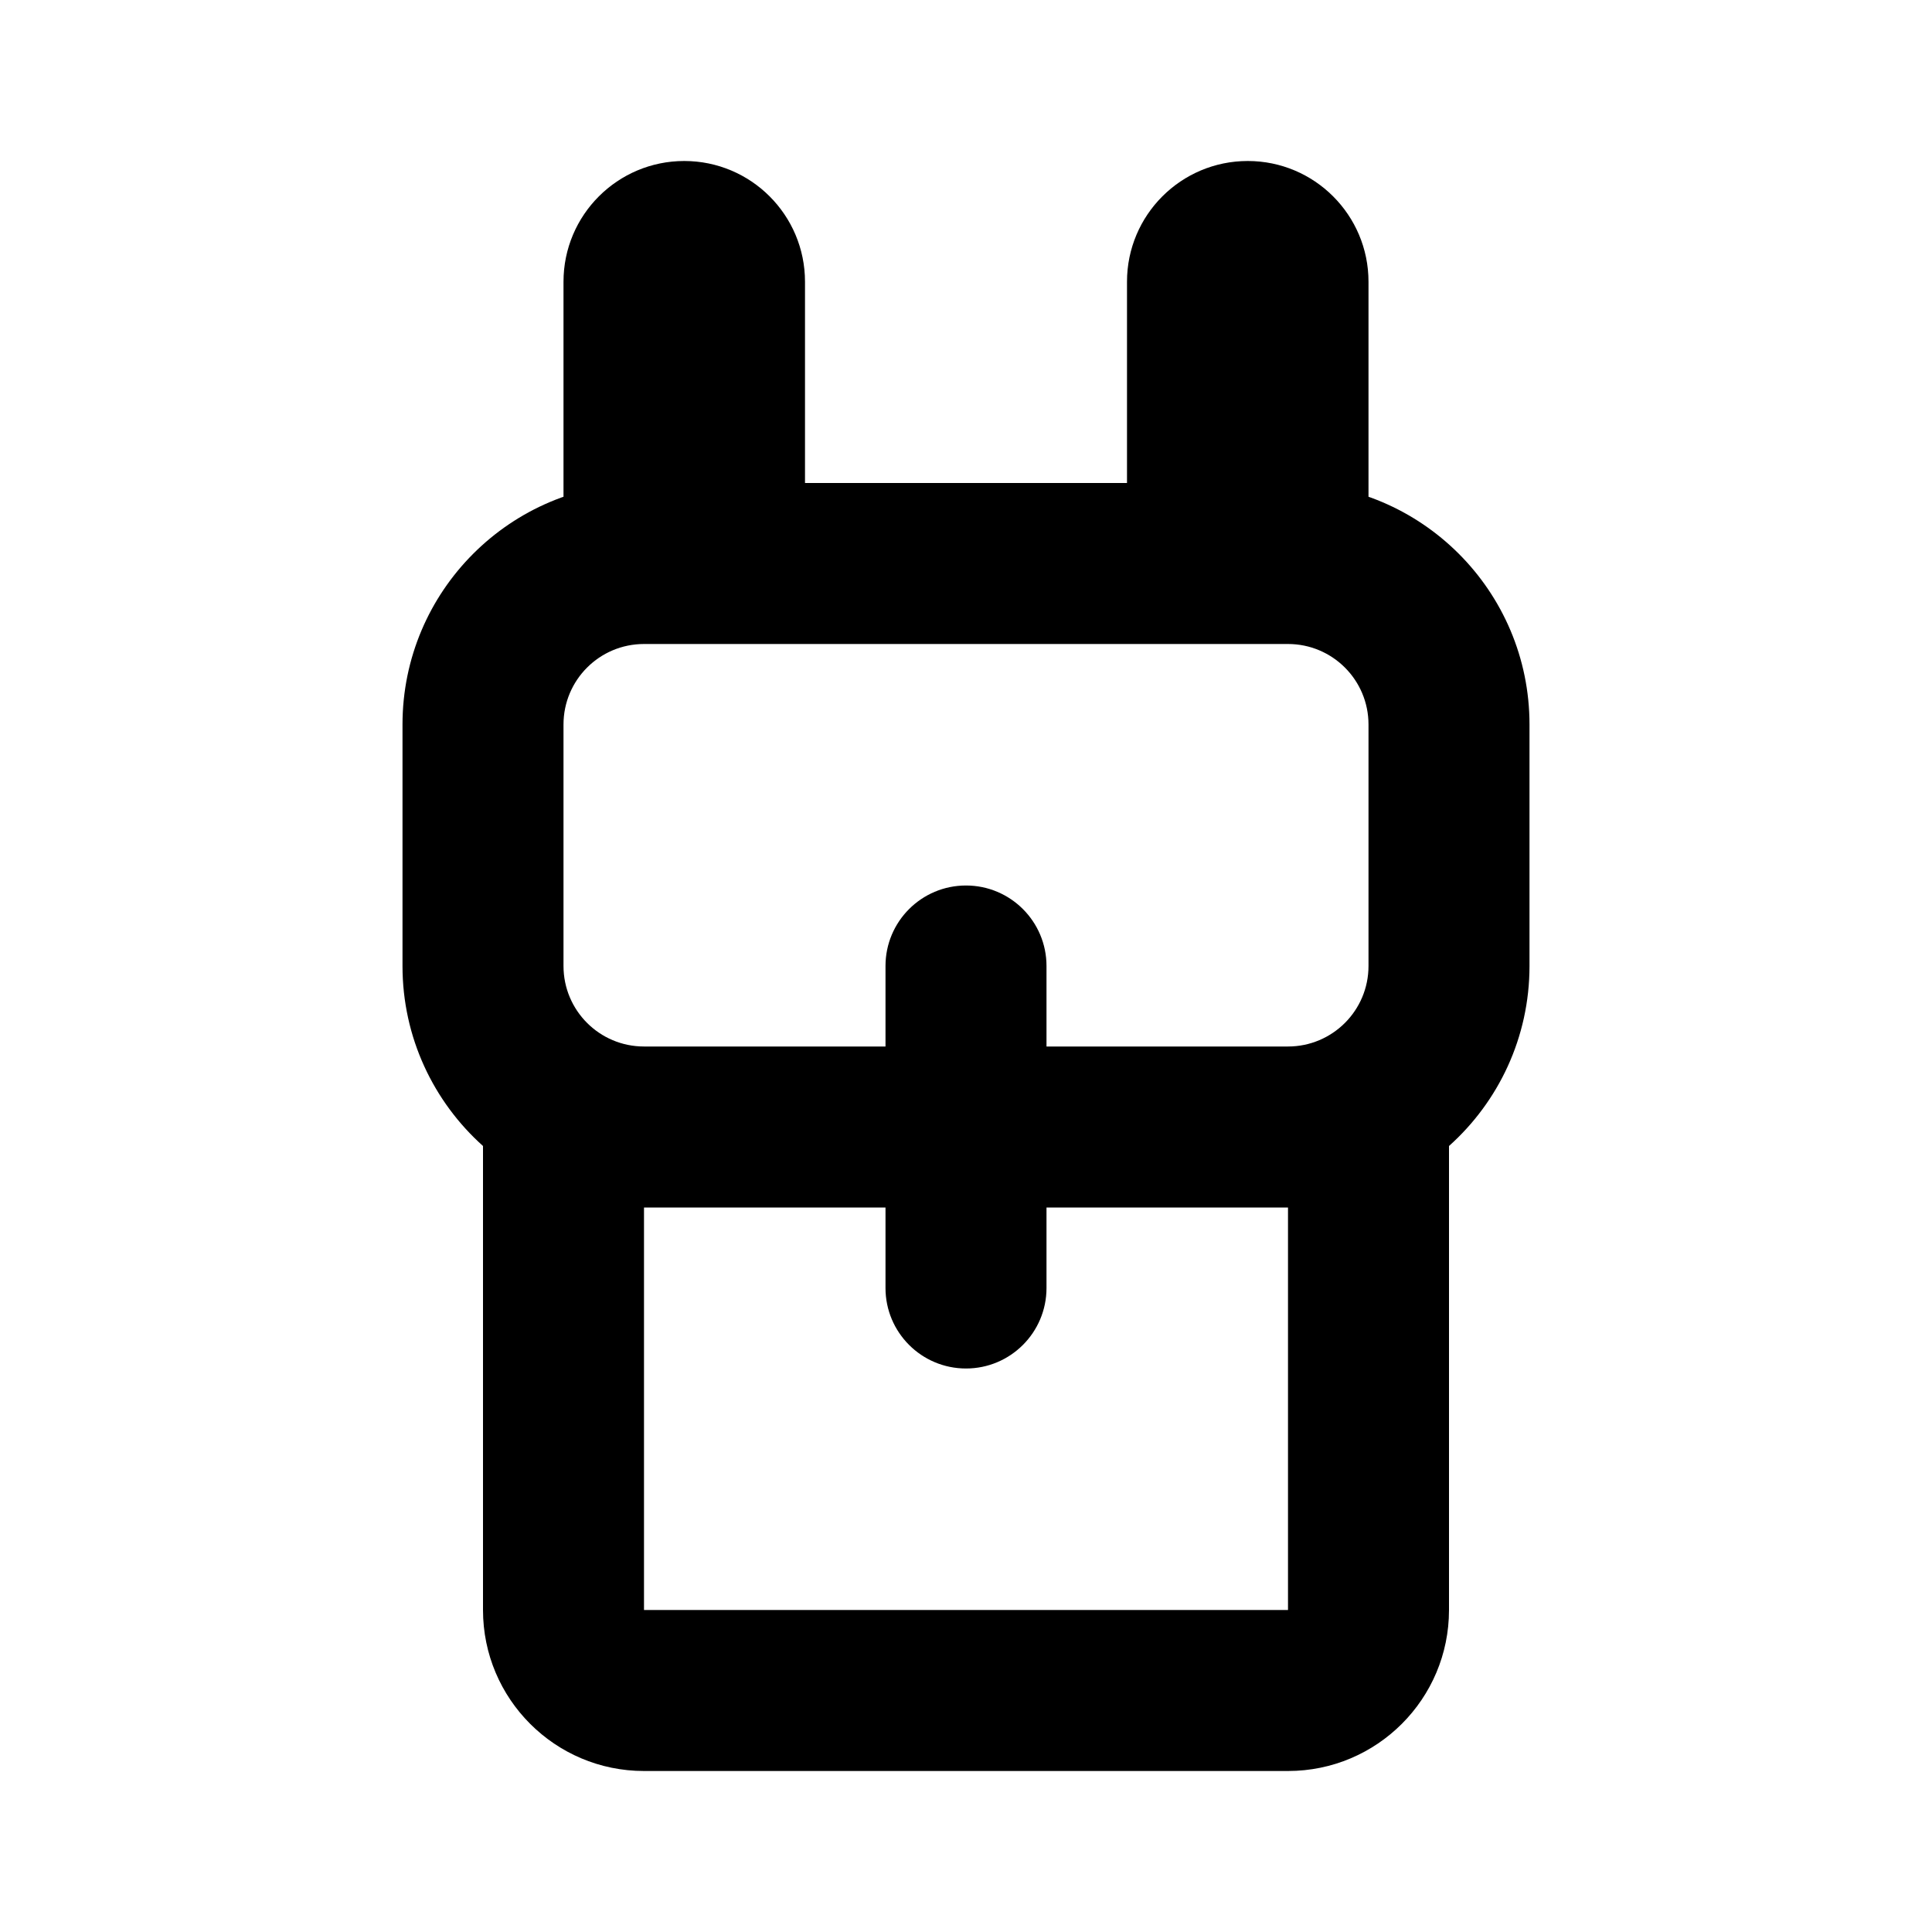
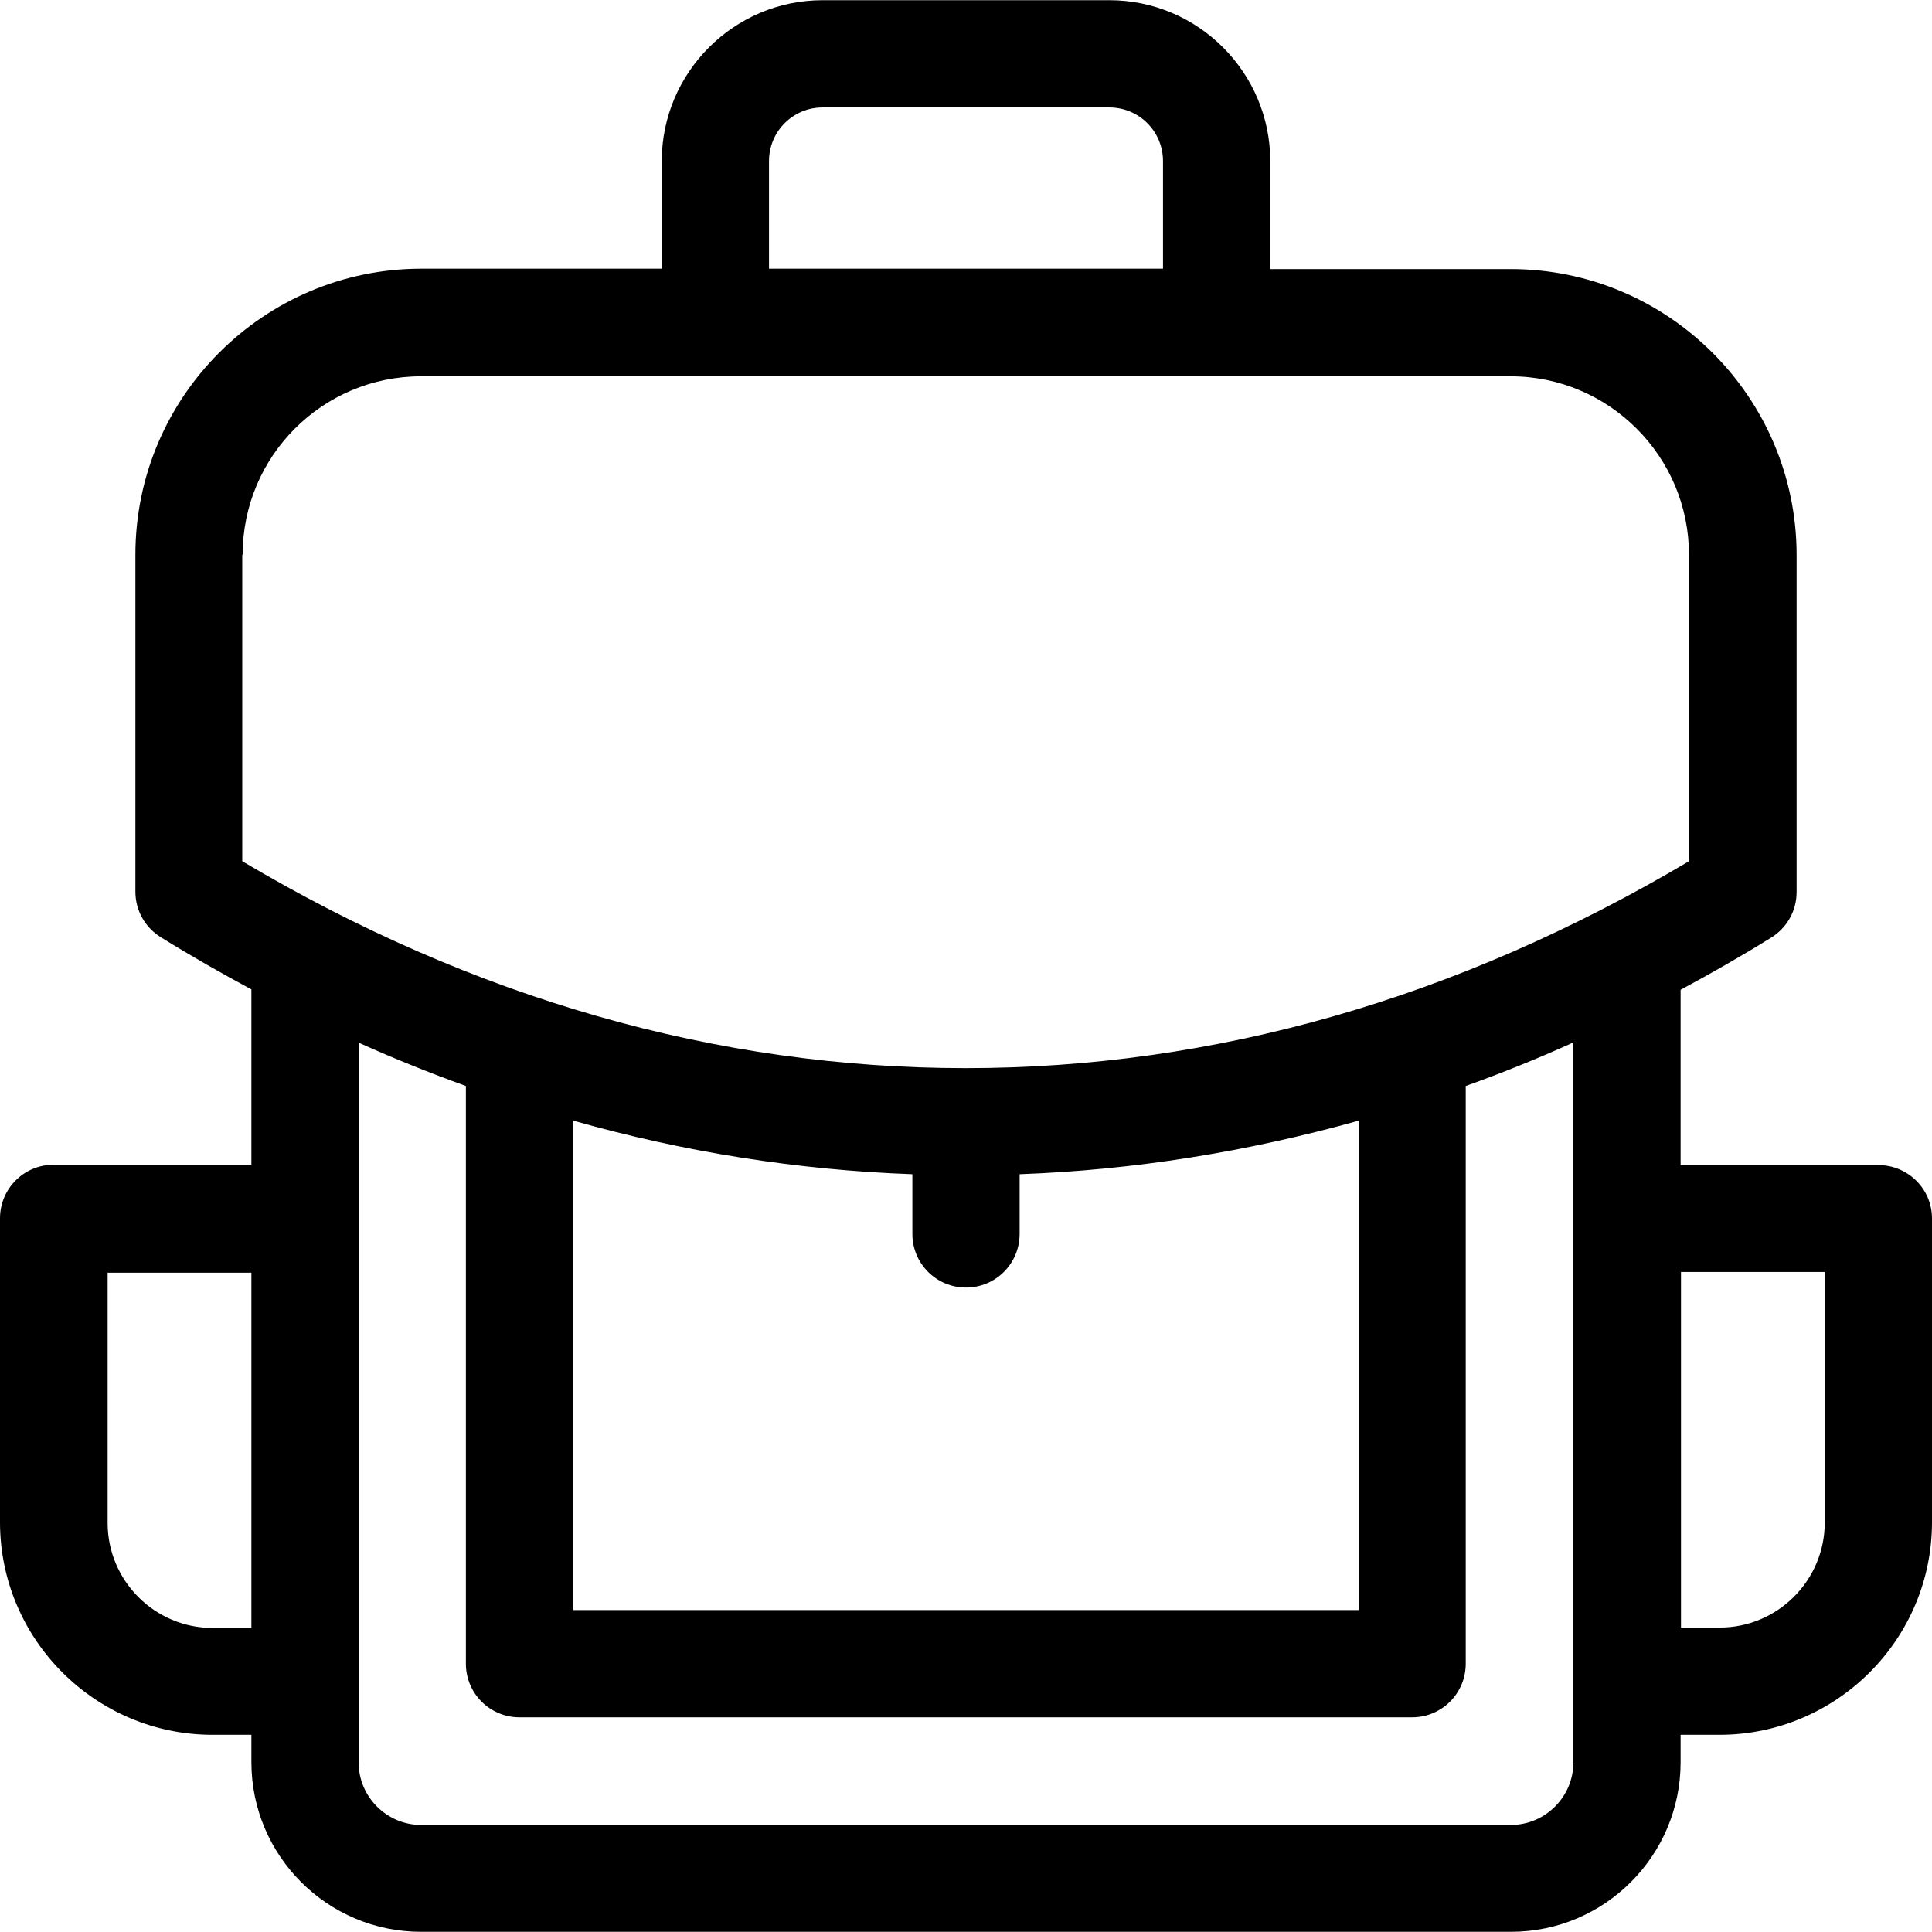
- <svg xmlns="http://www.w3.org/2000/svg" fill="current" viewBox="-5 -2 24 24" preserveAspectRatio="xMinYMin" class="jam jam-backpack">
-   <path d="M3 13v5h8v-5H3zm10-.764V18a2 2 0 0 1-2 2H3a2 2 0 0 1-2-2v-5.764c-.614-.55-1-1.348-1-2.236V7a3 3 0 0 1 3-3h8a3 3 0 0 1 3 3v3c0 .888-.386 1.687-1 2.236zM3 6a1 1 0 0 0-1 1v3a1 1 0 0 0 1 1h8a1 1 0 0 0 1-1V7a1 1 0 0 0-1-1H3zm5 5H6v-1a1 1 0 1 1 2 0v1zm0 2v1a1 1 0 0 1-2 0v-1h2zM3.5 0A1.5 1.5 0 0 1 5 1.5v3a1.5 1.5 0 0 1-3 0v-3A1.5 1.5 0 0 1 3.5 0zm7 0A1.5 1.5 0 0 1 12 1.5v3a1.5 1.5 0 0 1-3 0v-3A1.5 1.5 0 0 1 10.5 0z" />
+ <svg xmlns="http://www.w3.org/2000/svg" fill="current" version="1.1" id="Layer_1" viewBox="0 0 508 508" xml:space="preserve">
+   <g>
+     <g>
+       <path d="M493.9,306.35h-52v-46.1c8-4.3,15.9-8.8,23.8-13.7c4.2-2.6,6.7-7.1,6.7-12v-88.6c0-41.4-33.7-75.2-75.2-75.2H334v-28.4    c0-23.3-19-42.3-42.3-42.3h-75.4c-23.3,0-42.3,19-42.3,42.3v28.3h-63.2c-41.4,0-75.2,33.7-75.2,75.2v88.6c0,4.9,2.5,9.4,6.7,12    c7.9,4.9,15.8,9.4,23.8,13.7v46.1h-52c-7.8,0-14.1,6.3-14.1,14.1v79.9c0,30.8,25.1,55.9,55.9,55.9h10.2v7.2    c0,24.6,20,44.6,44.6,44.6h286.6c24.6,0,44.6-20,44.6-44.6v-7.2h10.2c30.8,0,55.9-25.1,55.9-55.9v-79.9    C508,312.65,501.7,306.35,493.9,306.35z M66.1,428.05H55.9c-15.2,0-27.6-12.4-27.6-27.6v-65.8h37.8V428.05z M202.2,42.35    c0-7.8,6.3-14.1,14.1-14.1h75.4c7.8,0,14.1,6.3,14.1,14.1v28.3H202.2V42.35z M397.3,479.85H110.7c-9,0-16.4-7.4-16.4-16.4v-189.3    c9.3,4.2,18.8,8,28.2,11.4v151.9c0,7.8,6.3,14.1,14.1,14.1h234.7c7.8,0,14.1-6.3,14.1-14.1v-151.9c9.5-3.4,18.9-7.2,28.2-11.4    v189.3h0.1C413.7,472.45,406.3,479.85,397.3,479.85z M254,338.55c7.8,0,14.1-6.3,14.1-14.1v-15.7c30.1-1.1,59.9-5.9,89.2-14.1    v128.7H150.7v-128.7c29.3,8.3,59,13,89.2,14.1v15.7C239.9,332.25,246.2,338.55,254,338.55z M253.9,280.85    c-65.4,0-129.4-18.3-190.2-54.4v-80.6h0.1c0-25.9,21-46.9,46.9-46.9h286.5c25.9,0,46.9,21.1,46.9,46.9v80.6    C383.3,262.55,319.3,280.85,253.9,280.85z M479.8,400.35c0,15.2-12.4,27.6-27.6,27.6H442v-93.5h37.8V400.35z" />
+     </g>
+   </g>
</svg>
